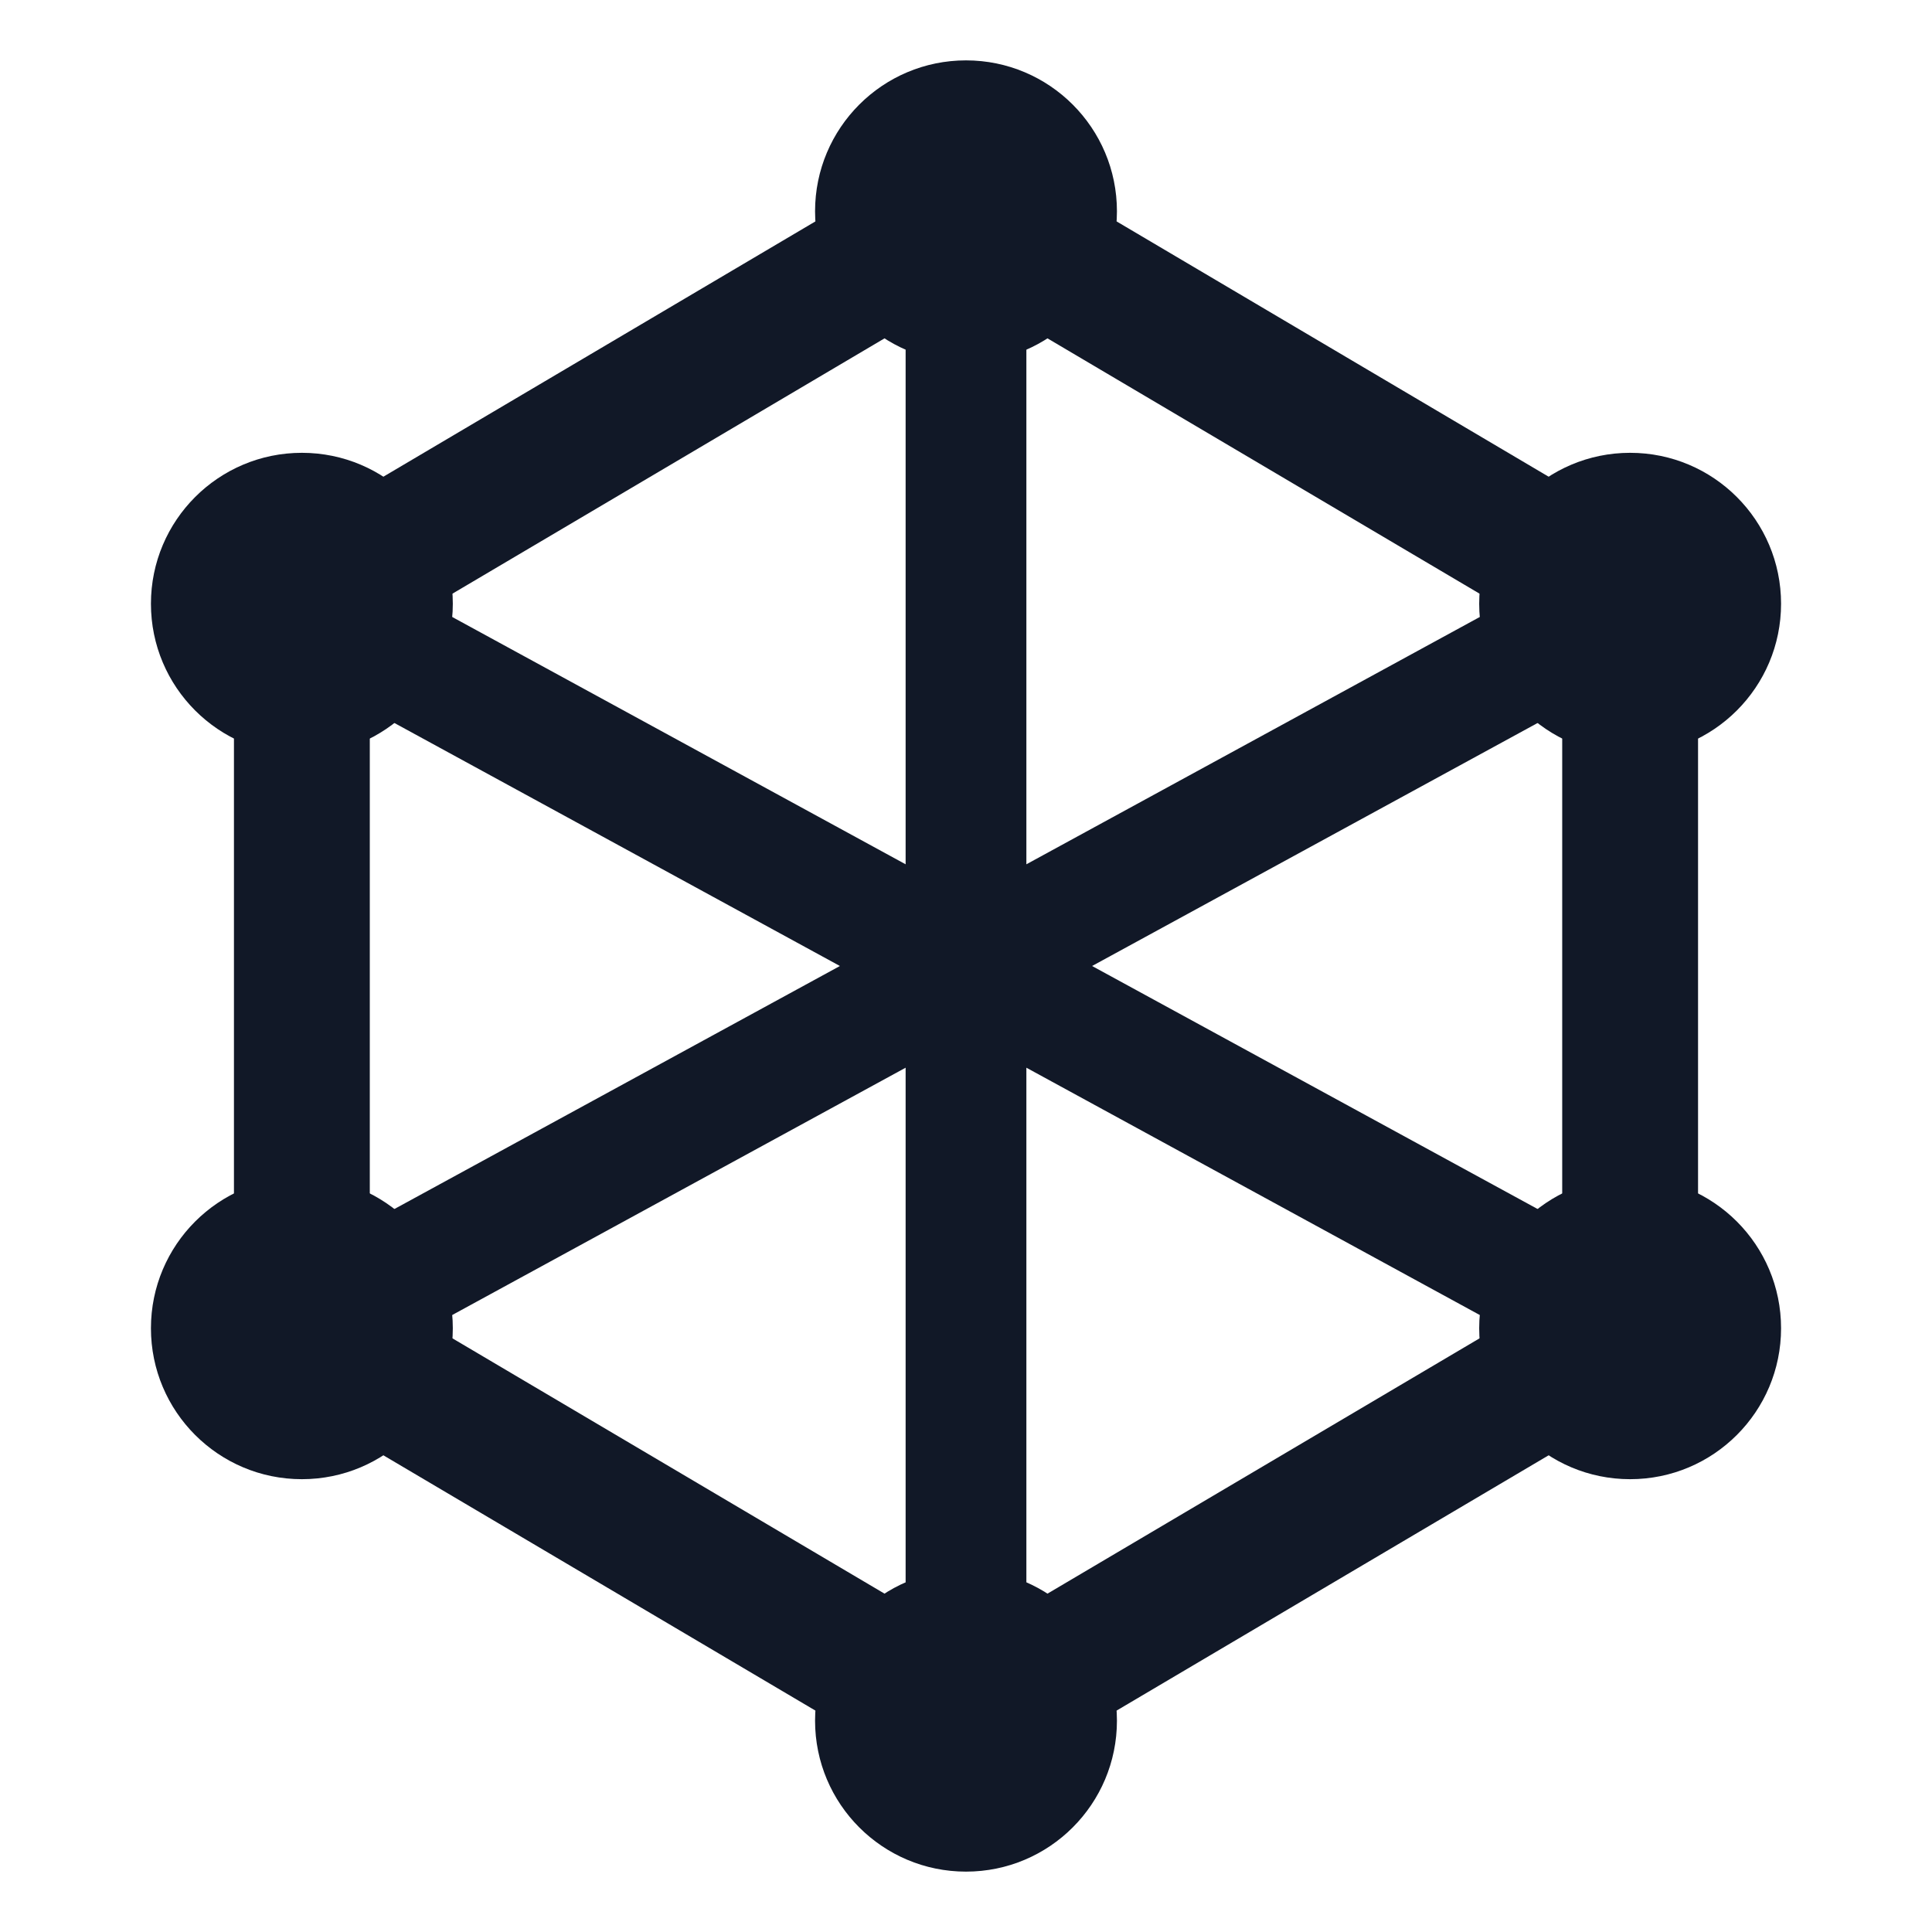
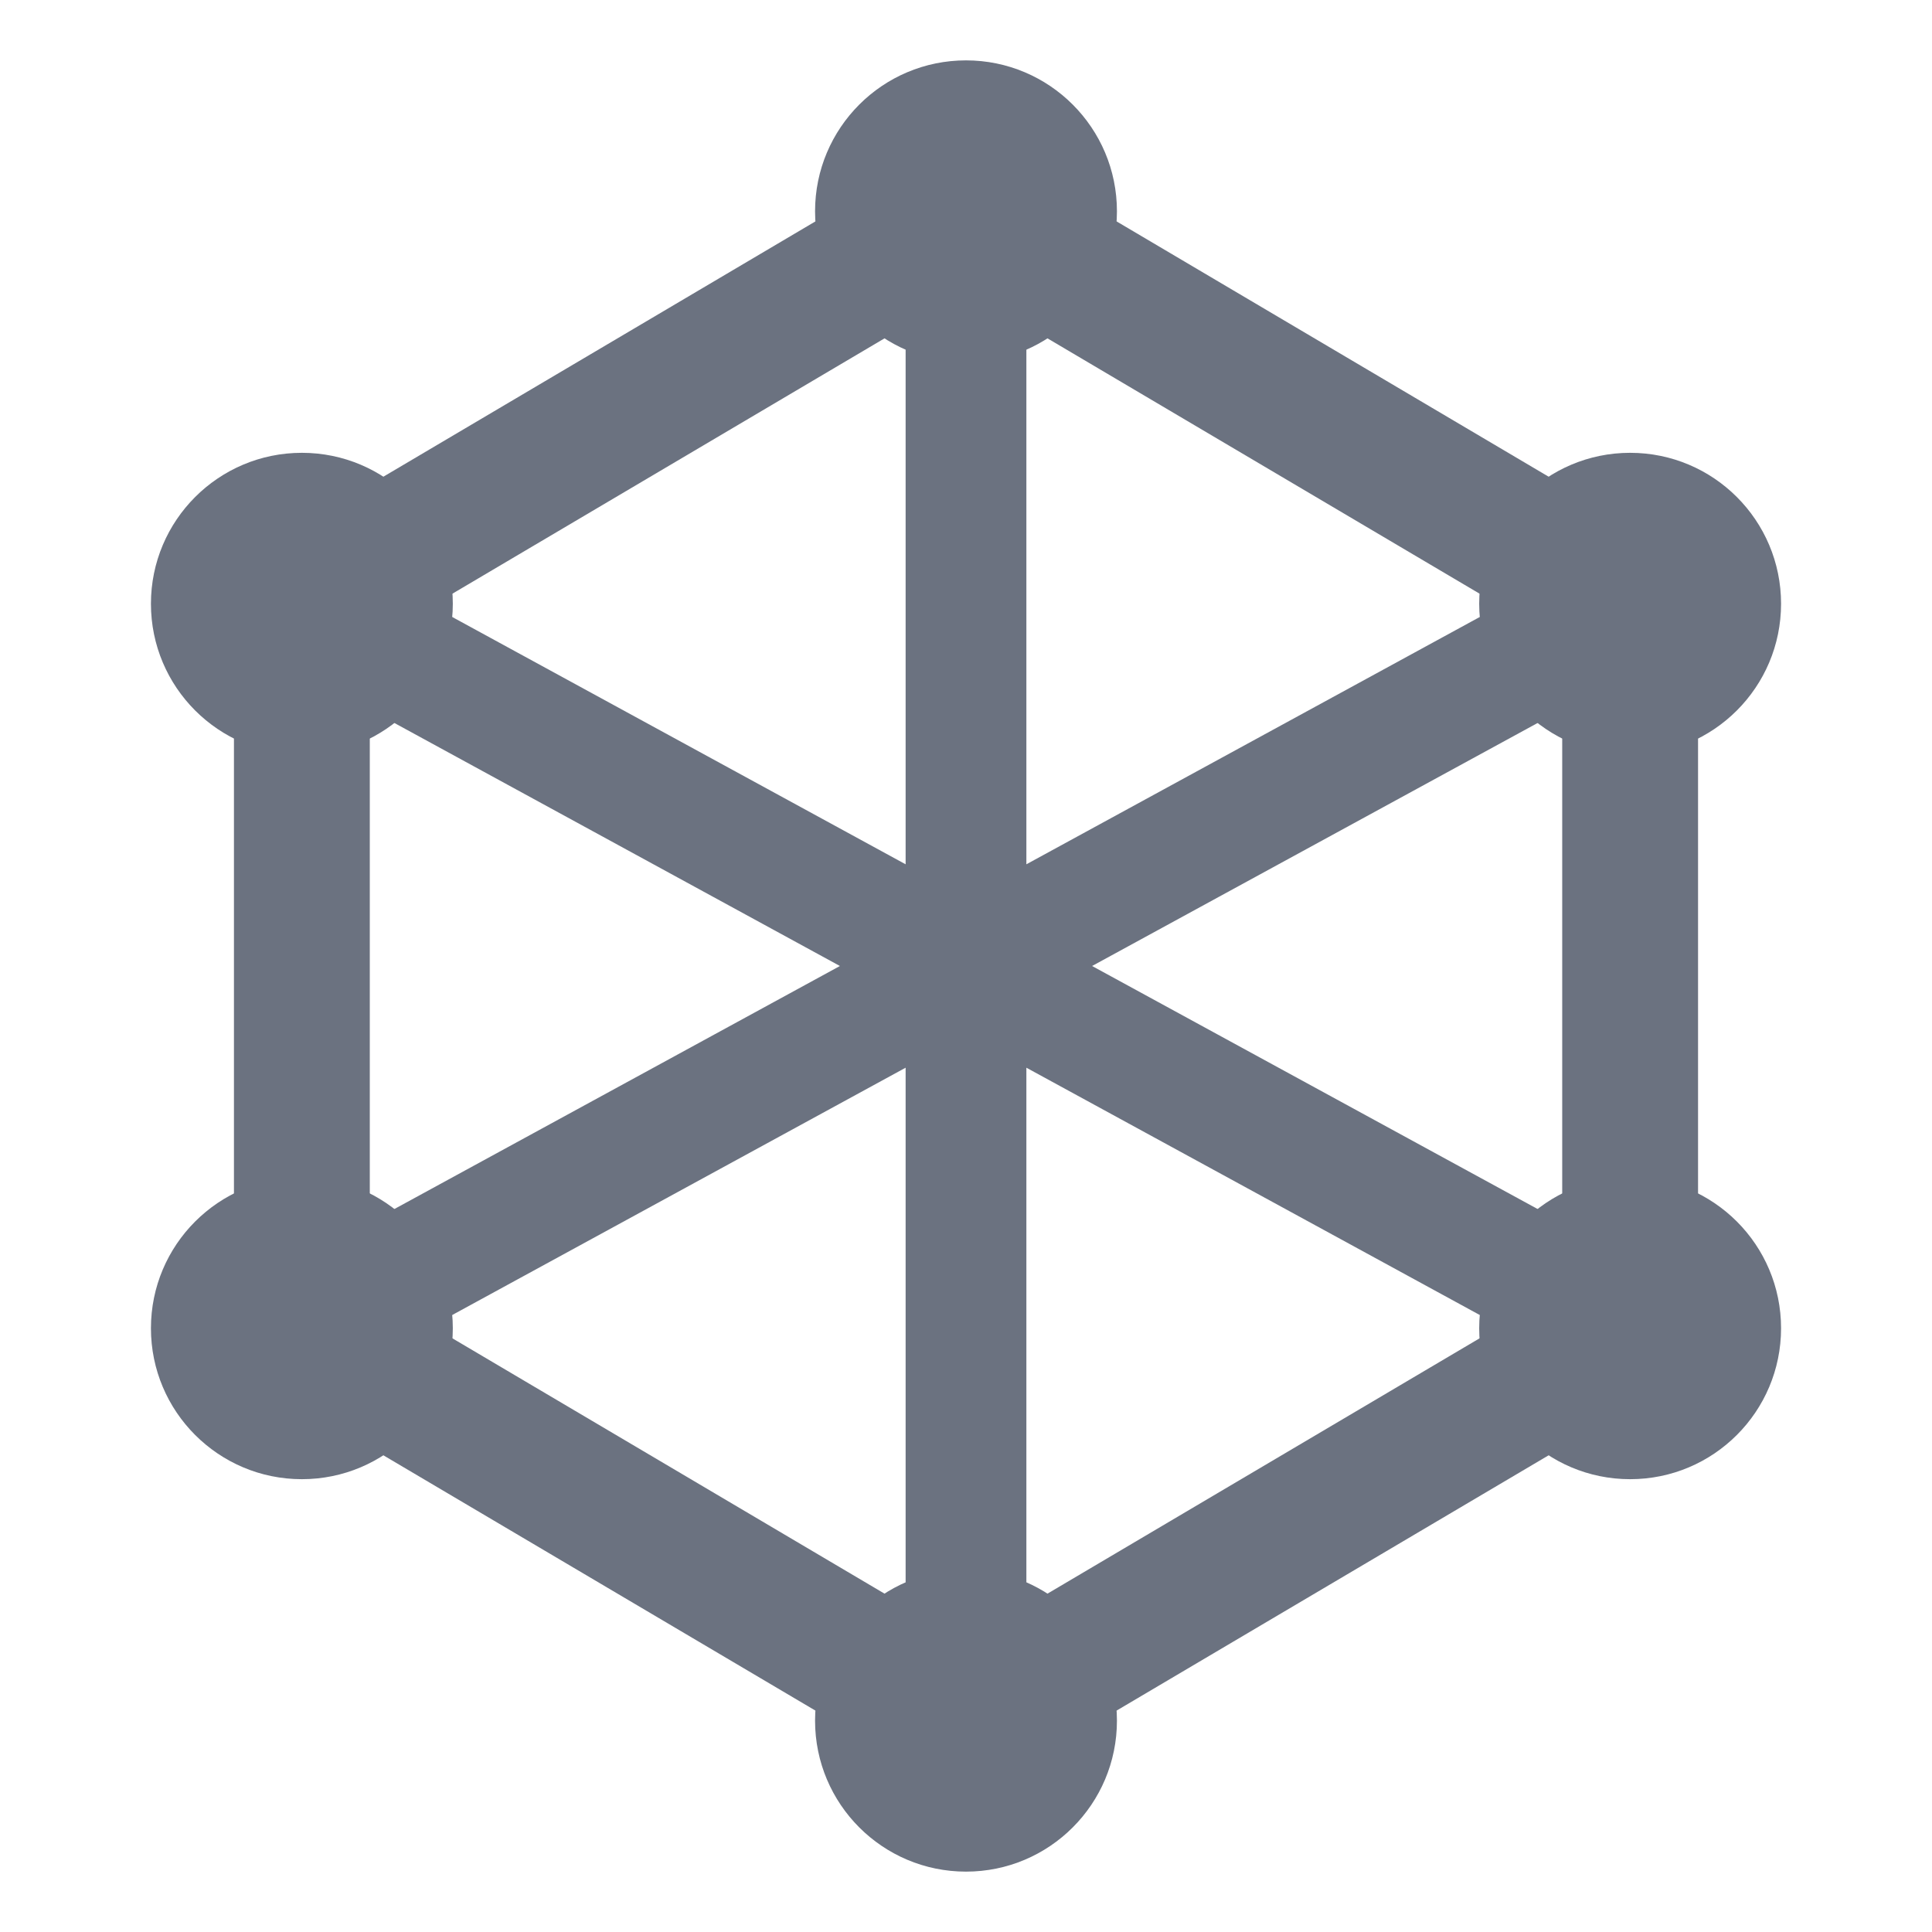
<svg xmlns="http://www.w3.org/2000/svg" width="32" height="32" viewBox="0 0 32 32" fill="none">
-   <path d="M16 3.5 27 10v12L16 28.5 5 22V10L16 3.5Z" stroke="#111827" stroke-width="2.25" stroke-linejoin="round" />
-   <path d="M16 3.5v25M5 10l22 12M27 10 5 22" stroke="#111827" stroke-width="2" stroke-linecap="round" stroke-linejoin="round" />
-   <circle cx="16" cy="3.5" r="2.5" fill="#111827" />
-   <circle cx="27" cy="10" r="2.5" fill="#111827" />
-   <circle cx="27" cy="22" r="2.5" fill="#111827" />
-   <circle cx="16" cy="28.5" r="2.5" fill="#111827" />
-   <circle cx="5" cy="22" r="2.5" fill="#111827" />
-   <circle cx="5" cy="10" r="2.5" fill="#111827" />
+   <style>
+     .graphql-stroke { stroke: #6b7280; }
+     .graphql-fill { fill: #6b7280; }
+     @media (prefers-color-scheme: dark) {
+       .graphql-stroke { stroke: #9ca3af; }
+       .graphql-fill { fill: #9ca3af; }
+     }
+   </style>
+   <path class="graphql-stroke" d="M16 3.5 27 10v12L16 28.5 5 22V10L16 3.5Z" stroke-width="2.25" stroke-linejoin="round" />
+   <path class="graphql-stroke" d="M16 3.5v25M5 10l22 12M27 10 5 22" stroke-width="2" stroke-linecap="round" stroke-linejoin="round" />
+   <circle class="graphql-fill" cx="16" cy="3.5" r="2.5" />
+   <circle class="graphql-fill" cx="27" cy="10" r="2.5" />
+   <circle class="graphql-fill" cx="27" cy="22" r="2.5" />
+   <circle class="graphql-fill" cx="16" cy="28.5" r="2.5" />
+   <circle class="graphql-fill" cx="5" cy="22" r="2.5" />
+   <circle class="graphql-fill" cx="5" cy="10" r="2.5" />
</svg>
